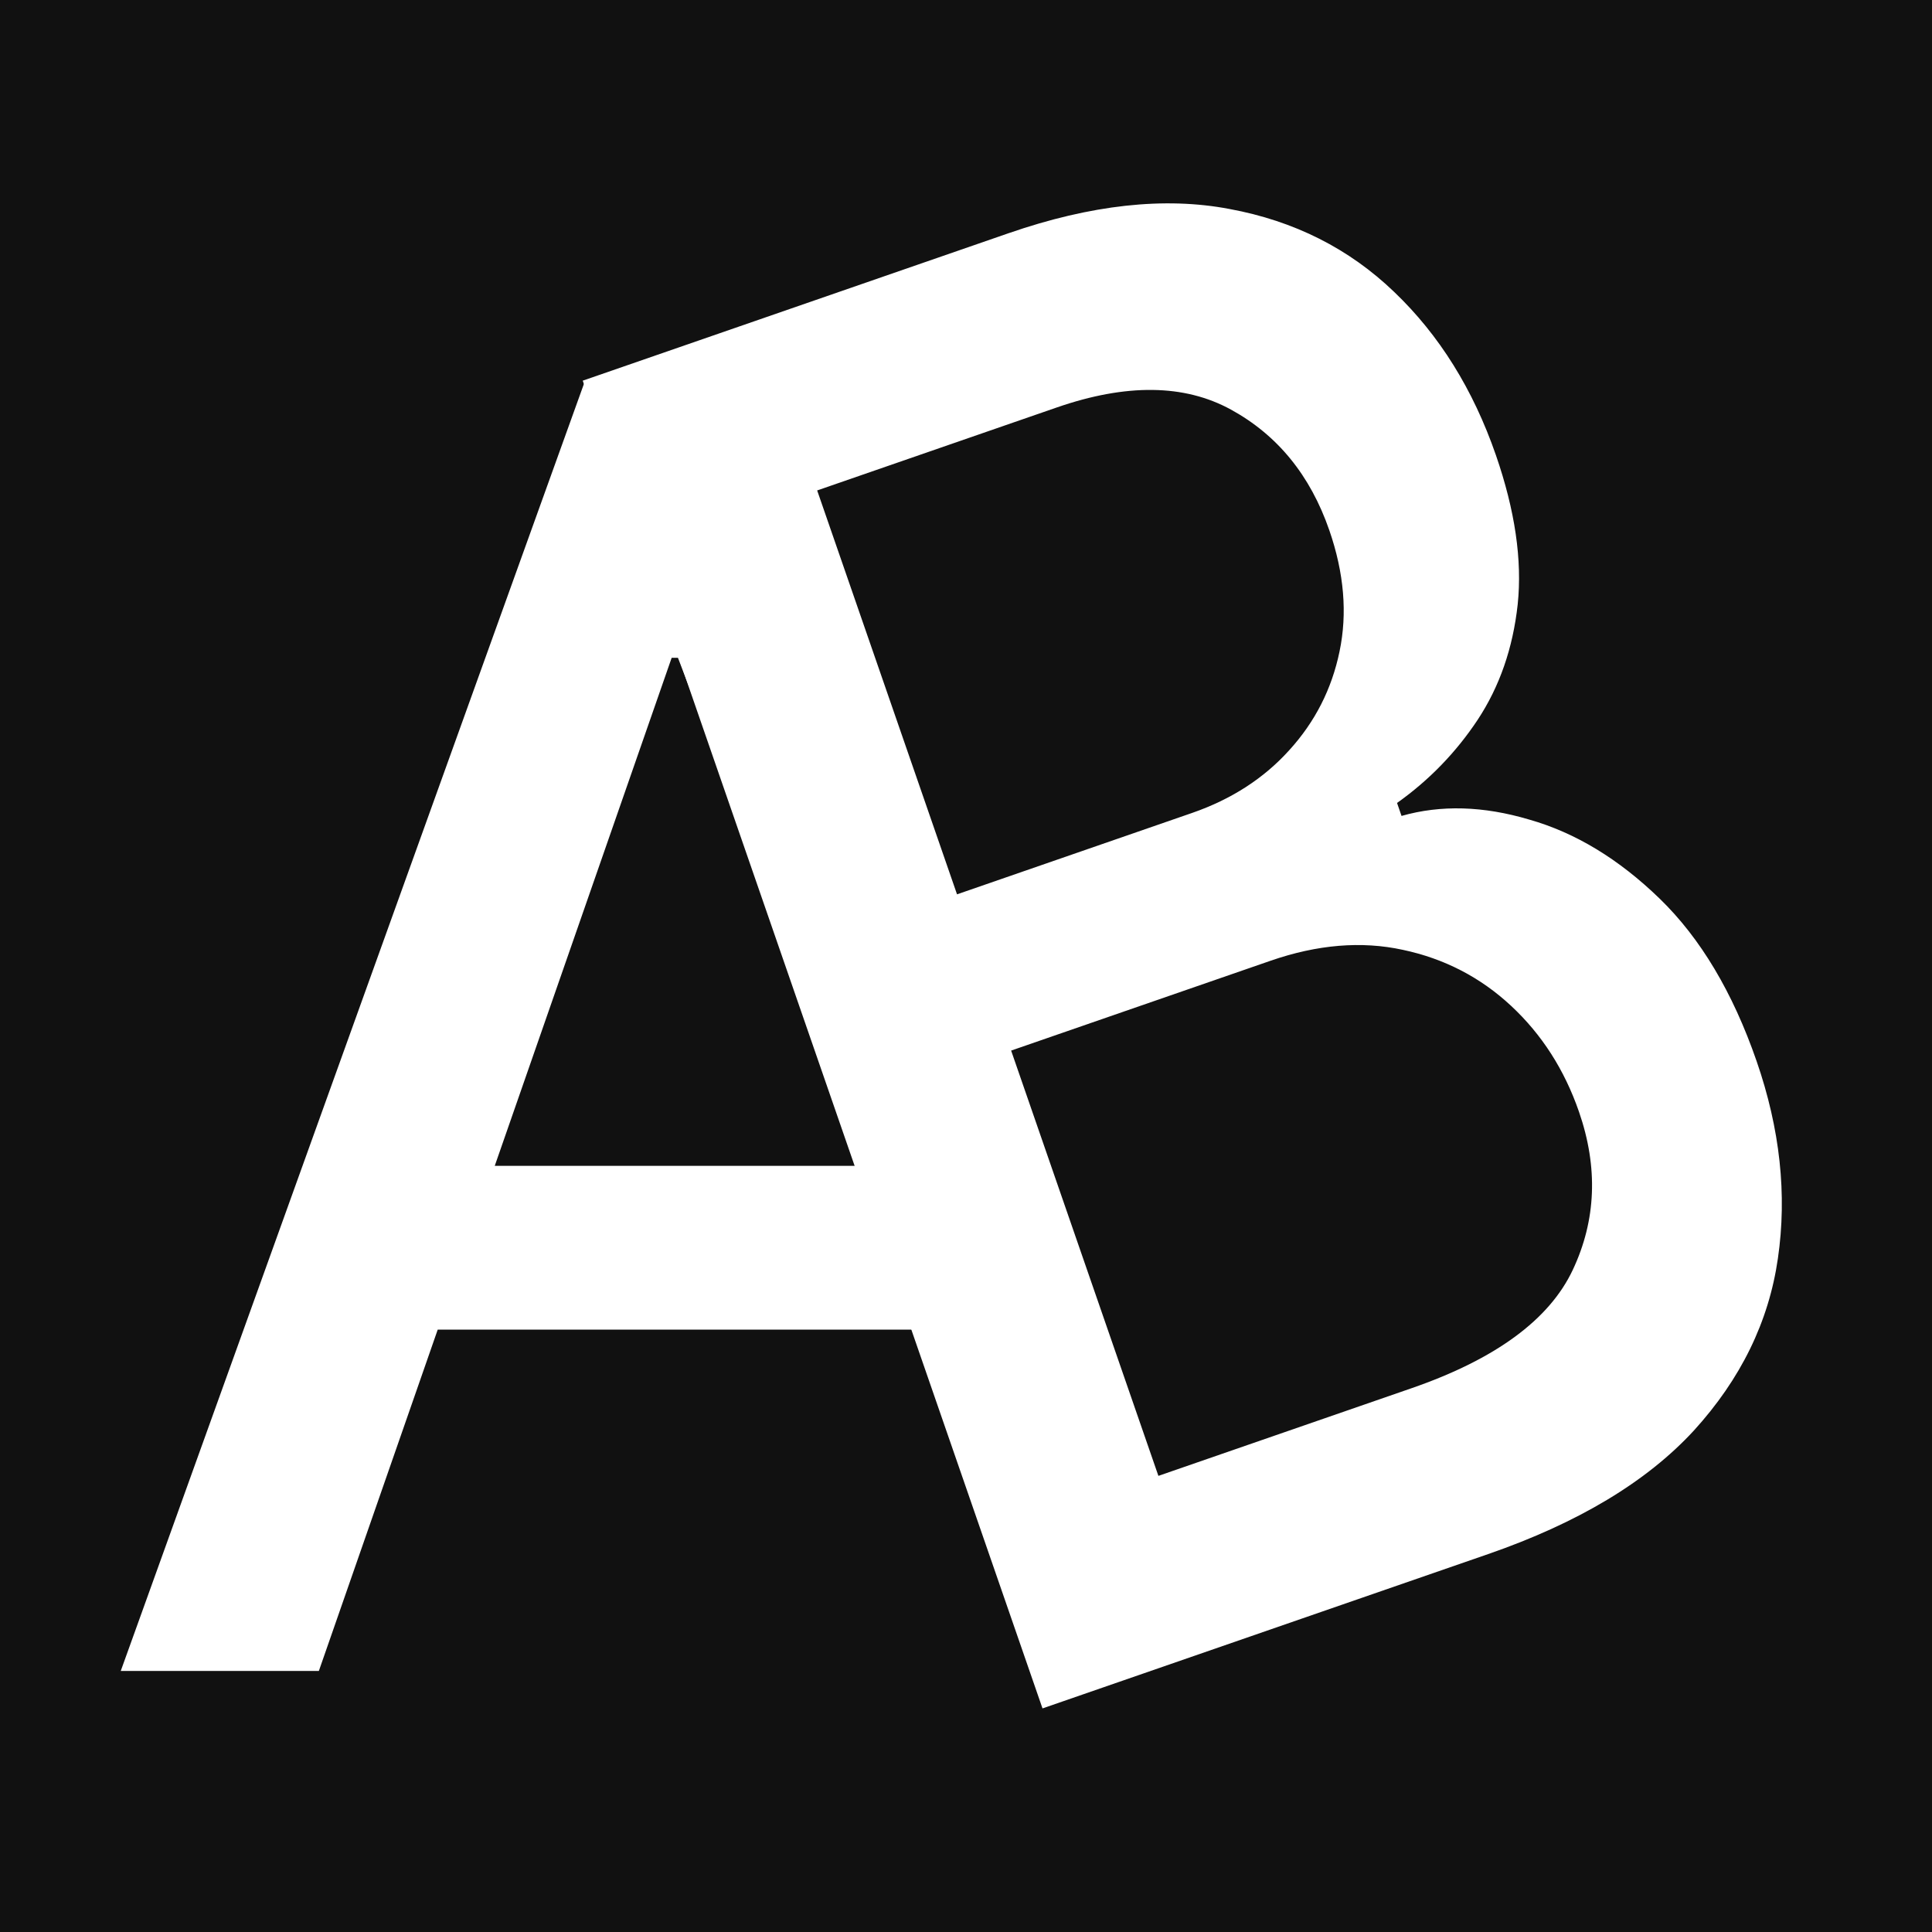
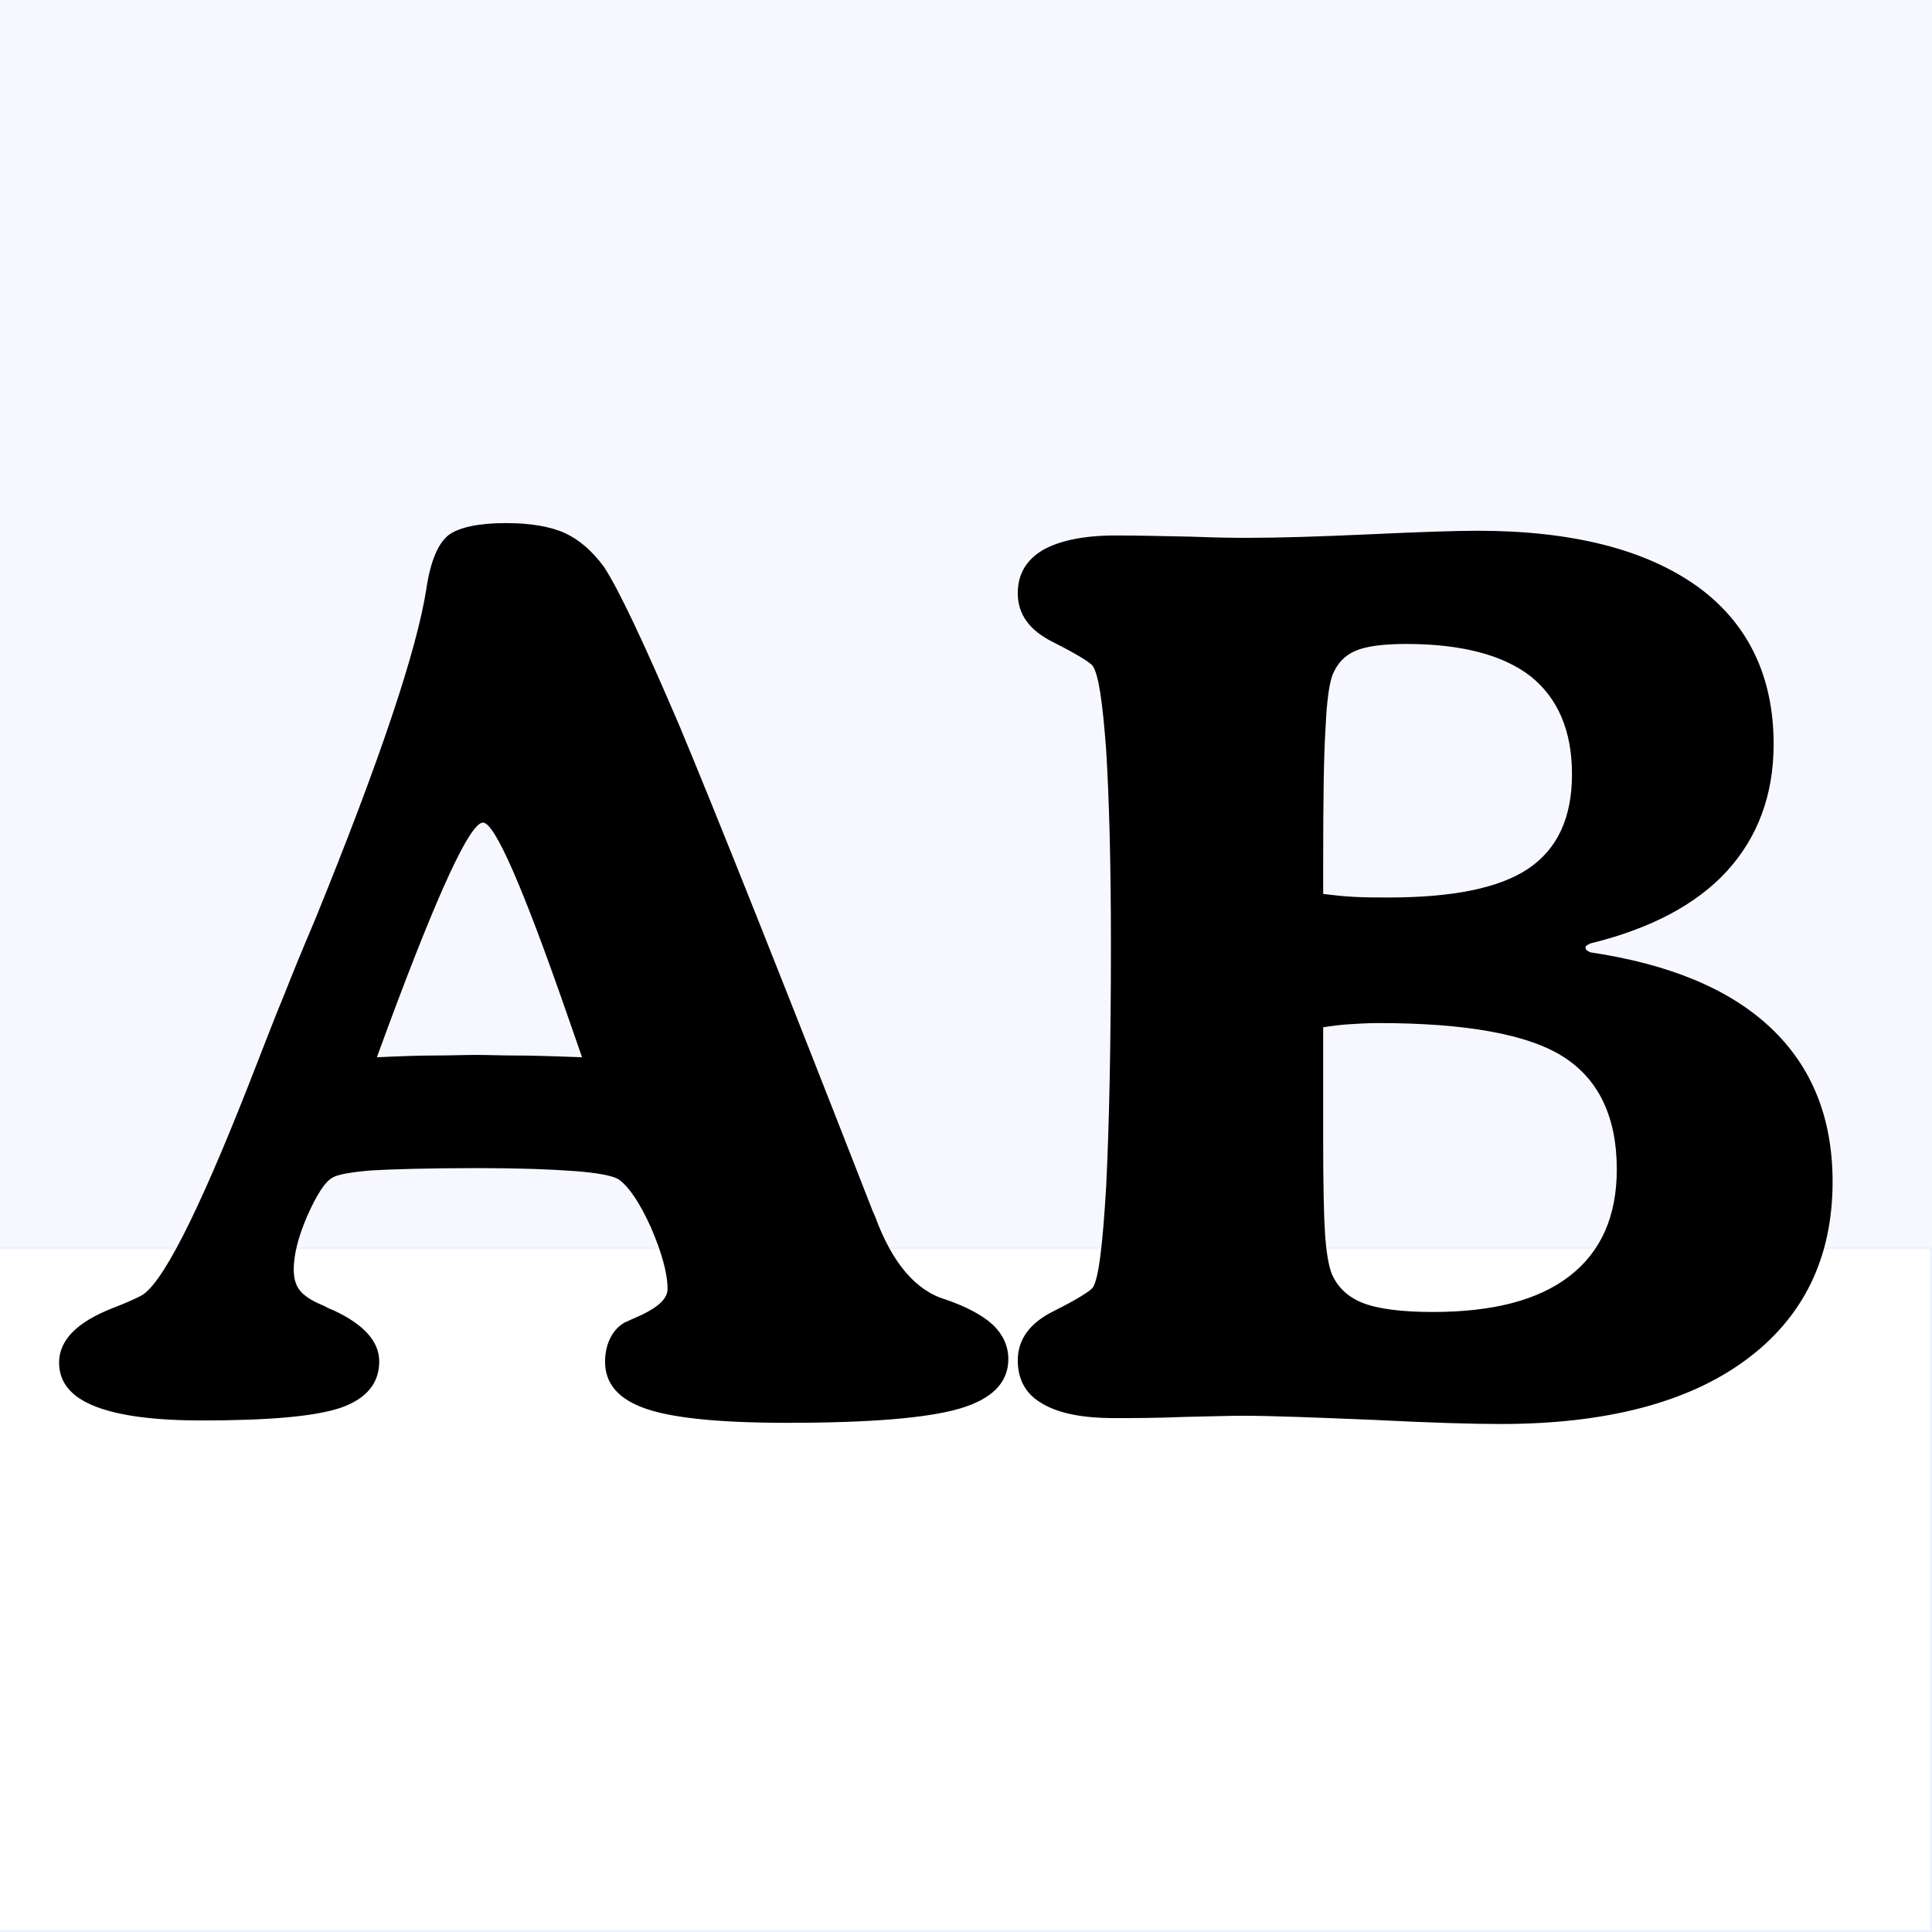
- <svg xmlns="http://www.w3.org/2000/svg" width="512" height="512" viewBox="0 0 512 512" fill="none">
-   <rect width="512" height="512" fill="#111111" />
-   <path d="M276.274 452.746L154.43 100.882L267.245 61.816C289.106 54.246 308.635 52.101 325.831 55.382C342.987 58.549 357.544 65.886 369.503 77.395C381.422 88.788 390.396 103.19 396.425 120.6C401.502 135.261 403.429 148.448 402.206 160.159C400.943 171.756 397.402 181.962 391.582 190.775C385.823 199.44 378.706 206.779 370.231 212.792L371.421 216.228C381.848 213.259 393.135 213.583 405.281 217.202C417.489 220.671 429.003 227.652 439.823 238.143C450.644 248.635 459.207 262.986 465.513 281.198C471.741 299.181 473.623 316.615 471.16 333.503C468.757 350.24 461.333 365.446 448.885 379.121C436.398 392.68 418.221 403.593 394.354 411.857L276.274 452.746ZM306.988 391.122L374.076 367.891C396.338 360.182 410.577 349.735 416.793 336.551C423.009 323.367 423.558 309.387 418.442 294.612C414.595 283.501 408.608 274.158 400.481 266.582C392.355 259.006 382.777 254.049 371.748 251.711C360.819 249.338 349.137 250.305 336.702 254.611L267.96 278.415L306.988 391.122ZM253.622 237.009L315.896 215.445C326.325 211.833 334.908 206.296 341.645 198.832C348.482 191.334 352.929 182.61 354.987 172.662C357.106 162.564 356.202 151.846 352.275 140.506C347.238 125.96 338.552 115.307 326.216 108.547C313.88 101.787 298.486 101.602 280.034 107.991L216.557 129.972L253.622 237.009Z" fill="white" />
-   <path d="M84.5 442.82H32L155.008 101.002L206.817 103.32L317.817 428.32L282.856 442.82L179.662 174.32H178L84.5 442.82ZM95.924 308.963H273.509V352.358H95.924V308.963Z" fill="white" />
+ <svg xmlns="http://www.w3.org/2000/svg" width="1024" height="1024" viewBox="0 0 1024 1024" fill="none">
+   <g clip-path="url(#clip0_1_2)">
+     <rect width="1024" height="1024" fill="#F7F8FF" />
+     <rect x="-16" y="661" width="1040" height="363" fill="white" />
+     <rect x="-15.5" y="661.5" width="1039" height="362" stroke="#7788FF" stroke-opacity="0.12" />
+     <path d="M308.5 560.375C292.562 559.75 280.688 559.438 273.188 559.438C265.688 559.438 258.5 559.125 252.25 559.125C245.375 559.125 238.188 559.438 230.688 559.438C223.188 559.438 212.875 559.75 199.75 560.375L205.375 545.062C232.25 472.562 249.125 436 256 436C262.25 436 277.25 470.375 301 538.812L308.5 560.375ZM417.25 754.125C461 754.125 491.312 751.625 508.5 746.625C525.688 741.625 534.438 732.875 534.438 720.375C534.438 713.5 531.625 707.25 526 701.938C520.375 696.938 512.25 692.562 501.312 688.812C485.375 684.125 472.875 669.438 463.812 644.75L462.562 641.938C412.562 513.812 378.188 427.875 359.75 383.812C341 340.062 327.875 312.25 320.062 300.375C313.812 291.938 306.938 286 299.438 282.562C291.938 279.125 281.312 277.25 268.188 277.25C253.812 277.25 243.5 279.438 237.875 283.5C232.25 287.875 228.188 297.25 226 311.938C221 344.438 201.312 403.188 166.938 487.562C159.75 504.438 154.438 517.562 151 526.312C146 538.188 139.75 554.75 131.625 575.375C104.438 644.438 85.375 681.625 74.438 686.938C71.312 688.5 66.625 690.688 60.062 693.188C40.688 700.688 31.312 710.375 31.312 722.25C31.312 732.562 37.562 740.375 50.375 745.375C62.875 750.375 81.938 752.875 106.938 752.875C142.875 752.875 167.562 750.688 181 746C194.125 741.312 201 733.188 201 721.625C201 711 192.875 701.938 176.625 694.438C174.125 693.5 172.562 692.562 171.312 691.938C165.062 689.438 161 686.625 158.812 683.812C156.625 681 155.688 677.25 155.688 672.875C155.688 665.375 157.875 656 162.875 644.438C167.875 633.188 172.25 626.312 176.312 624.125C178.812 622.562 185.688 621.312 196.312 620.375C206.938 619.75 226 619.125 253.5 619.125C275.062 619.125 291.938 619.75 304.438 620.688C316.938 621.625 324.75 623.188 327.875 625.062C333.5 629.125 339.125 637.562 345.062 650.688C350.688 663.812 353.812 674.75 353.812 683.188C353.812 688.188 349.125 692.562 340.062 696.938C336 698.812 332.875 700.062 331 701C327.875 702.875 325.375 705.375 323.5 709.125C321.625 712.875 320.688 717.25 320.688 721.625C320.688 733.5 327.875 741.625 342.25 746.625C356.625 751.625 381.625 754.125 417.25 754.125ZM701.312 473.812V457.875C701.312 424.125 701.625 400.062 702.562 386C703.188 371.938 704.438 362.562 706.312 357.562C708.812 351.625 712.562 347.562 718.188 345.062C723.812 342.562 732.875 341.312 745.375 341.312C774.75 341.312 796.938 347.25 811.312 358.5C825.688 370.062 833.188 387.25 833.188 410.375C833.188 433.5 825.375 450.062 810.062 460.375C794.75 470.688 770.062 475.688 736 475.688C729.75 475.688 723.812 475.688 717.875 475.375C711.938 475.062 706.312 474.438 701.312 473.812ZM701.312 544.438C705.688 543.812 710.062 543.188 715.062 542.875C719.75 542.562 725.062 542.25 730.688 542.25C776.938 542.25 809.75 548.188 828.5 560.062C847.25 571.938 856.938 591.938 856.938 619.75C856.938 644.75 848.5 663.5 831.938 676.312C815.375 689.125 791.312 695.375 759.438 695.375C743.188 695.375 730.688 693.812 722.562 690.688C714.438 687.562 708.812 682.25 705.688 674.75C704.125 670.375 702.875 663.188 702.25 653.188C701.625 643.188 701.312 626.938 701.312 603.812V544.438ZM842.875 504.75C841.625 504.125 840.688 503.5 840.688 503.188C840.375 503.188 840.375 502.562 840.375 501.938C840.375 501.938 840.375 501.625 840.688 501.312C840.688 501.312 841.625 500.688 842.875 500.062C874.75 492.25 899.125 479.438 915.375 461.625C931.625 443.812 940.062 421.312 940.062 394.438C940.062 358.188 926.312 330.062 899.438 310.688C872.25 291.312 833.5 281.312 783.188 281.312C771.938 281.312 752.875 281.938 726 283.188C698.812 284.438 677.25 285.062 661 285.062C656.625 285.062 646.938 285.062 631.312 284.438C615.688 284.125 602.562 283.812 591.312 283.812C574.125 283.812 561.312 286.625 552.562 291.625C543.812 296.938 539.438 304.438 539.438 314.438C539.438 325.688 545.688 334.125 558.188 340.375C570.688 346.625 577.562 351 579.125 352.875C582.25 357.25 584.438 372.25 586.312 397.875C587.875 423.5 588.812 457.562 588.812 500.062C588.812 553.812 587.875 596.625 586.312 628.5C584.438 660.375 582.25 678.188 579.125 682.562C577.562 684.438 570.688 688.812 558.188 695.062C545.688 701.312 539.438 710.062 539.438 721C539.438 731 543.5 738.812 552.25 743.812C561 749.125 573.812 751.625 590.688 751.625C600.062 751.625 612.562 751.625 627.562 751C642.562 750.688 652.562 750.375 657.875 750.375C674.125 750.375 697.25 751.312 727.875 752.562C758.5 754.125 781 754.75 795.375 754.75C851 754.75 894.438 743.5 925.062 721C955.688 698.5 971.312 666.938 971.312 626.312C971.312 592.562 960.375 565.375 938.5 544.75C916.625 524.125 884.75 511 842.875 504.75Z" fill="black" />
+   </g>
+   <defs>
+     <clipPath id="clip0_1_2">
+       <rect width="1024" height="1024" fill="white" />
+     </clipPath>
+   </defs>
</svg>
